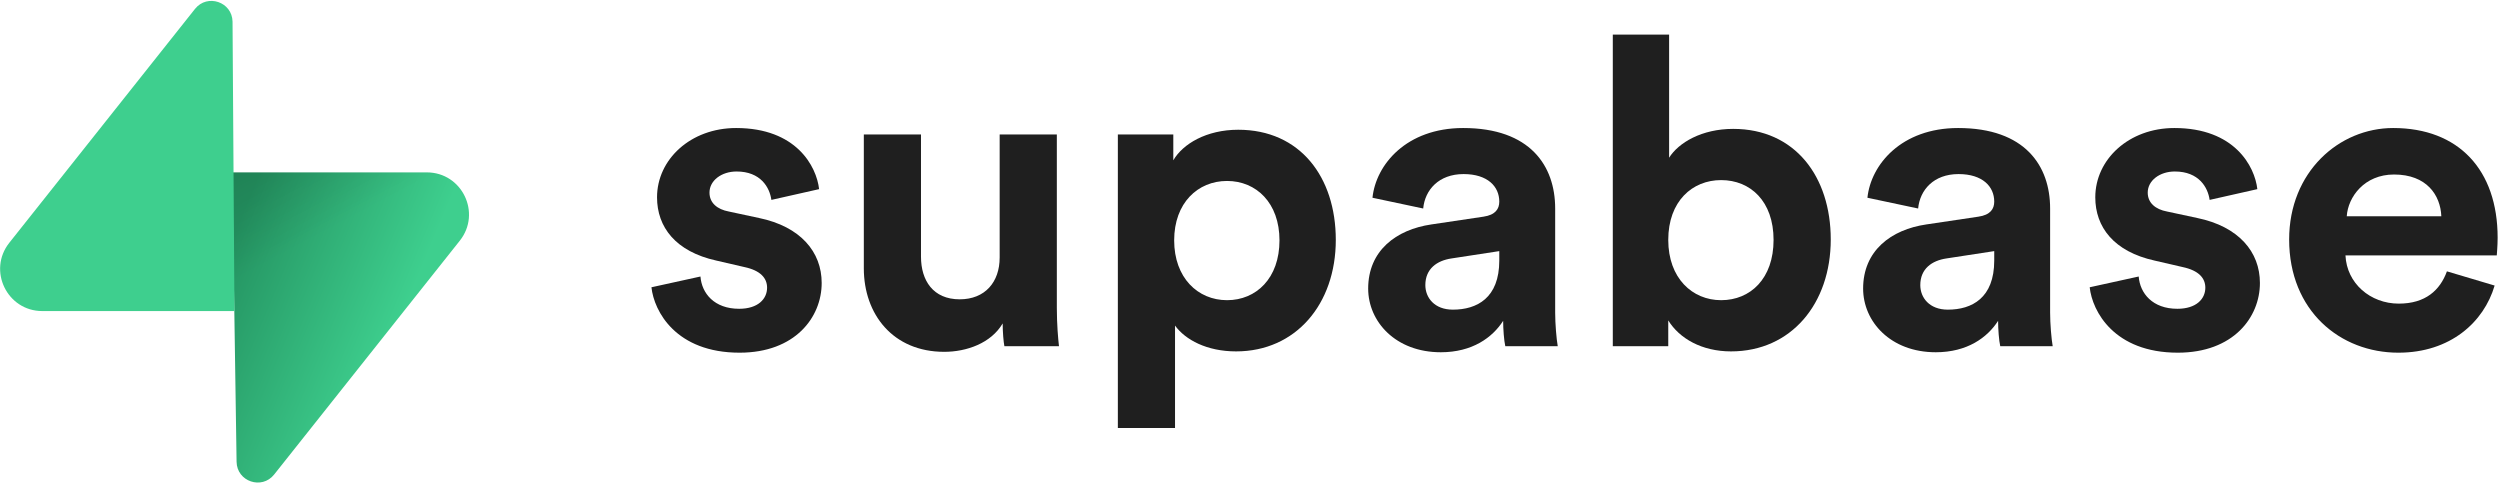
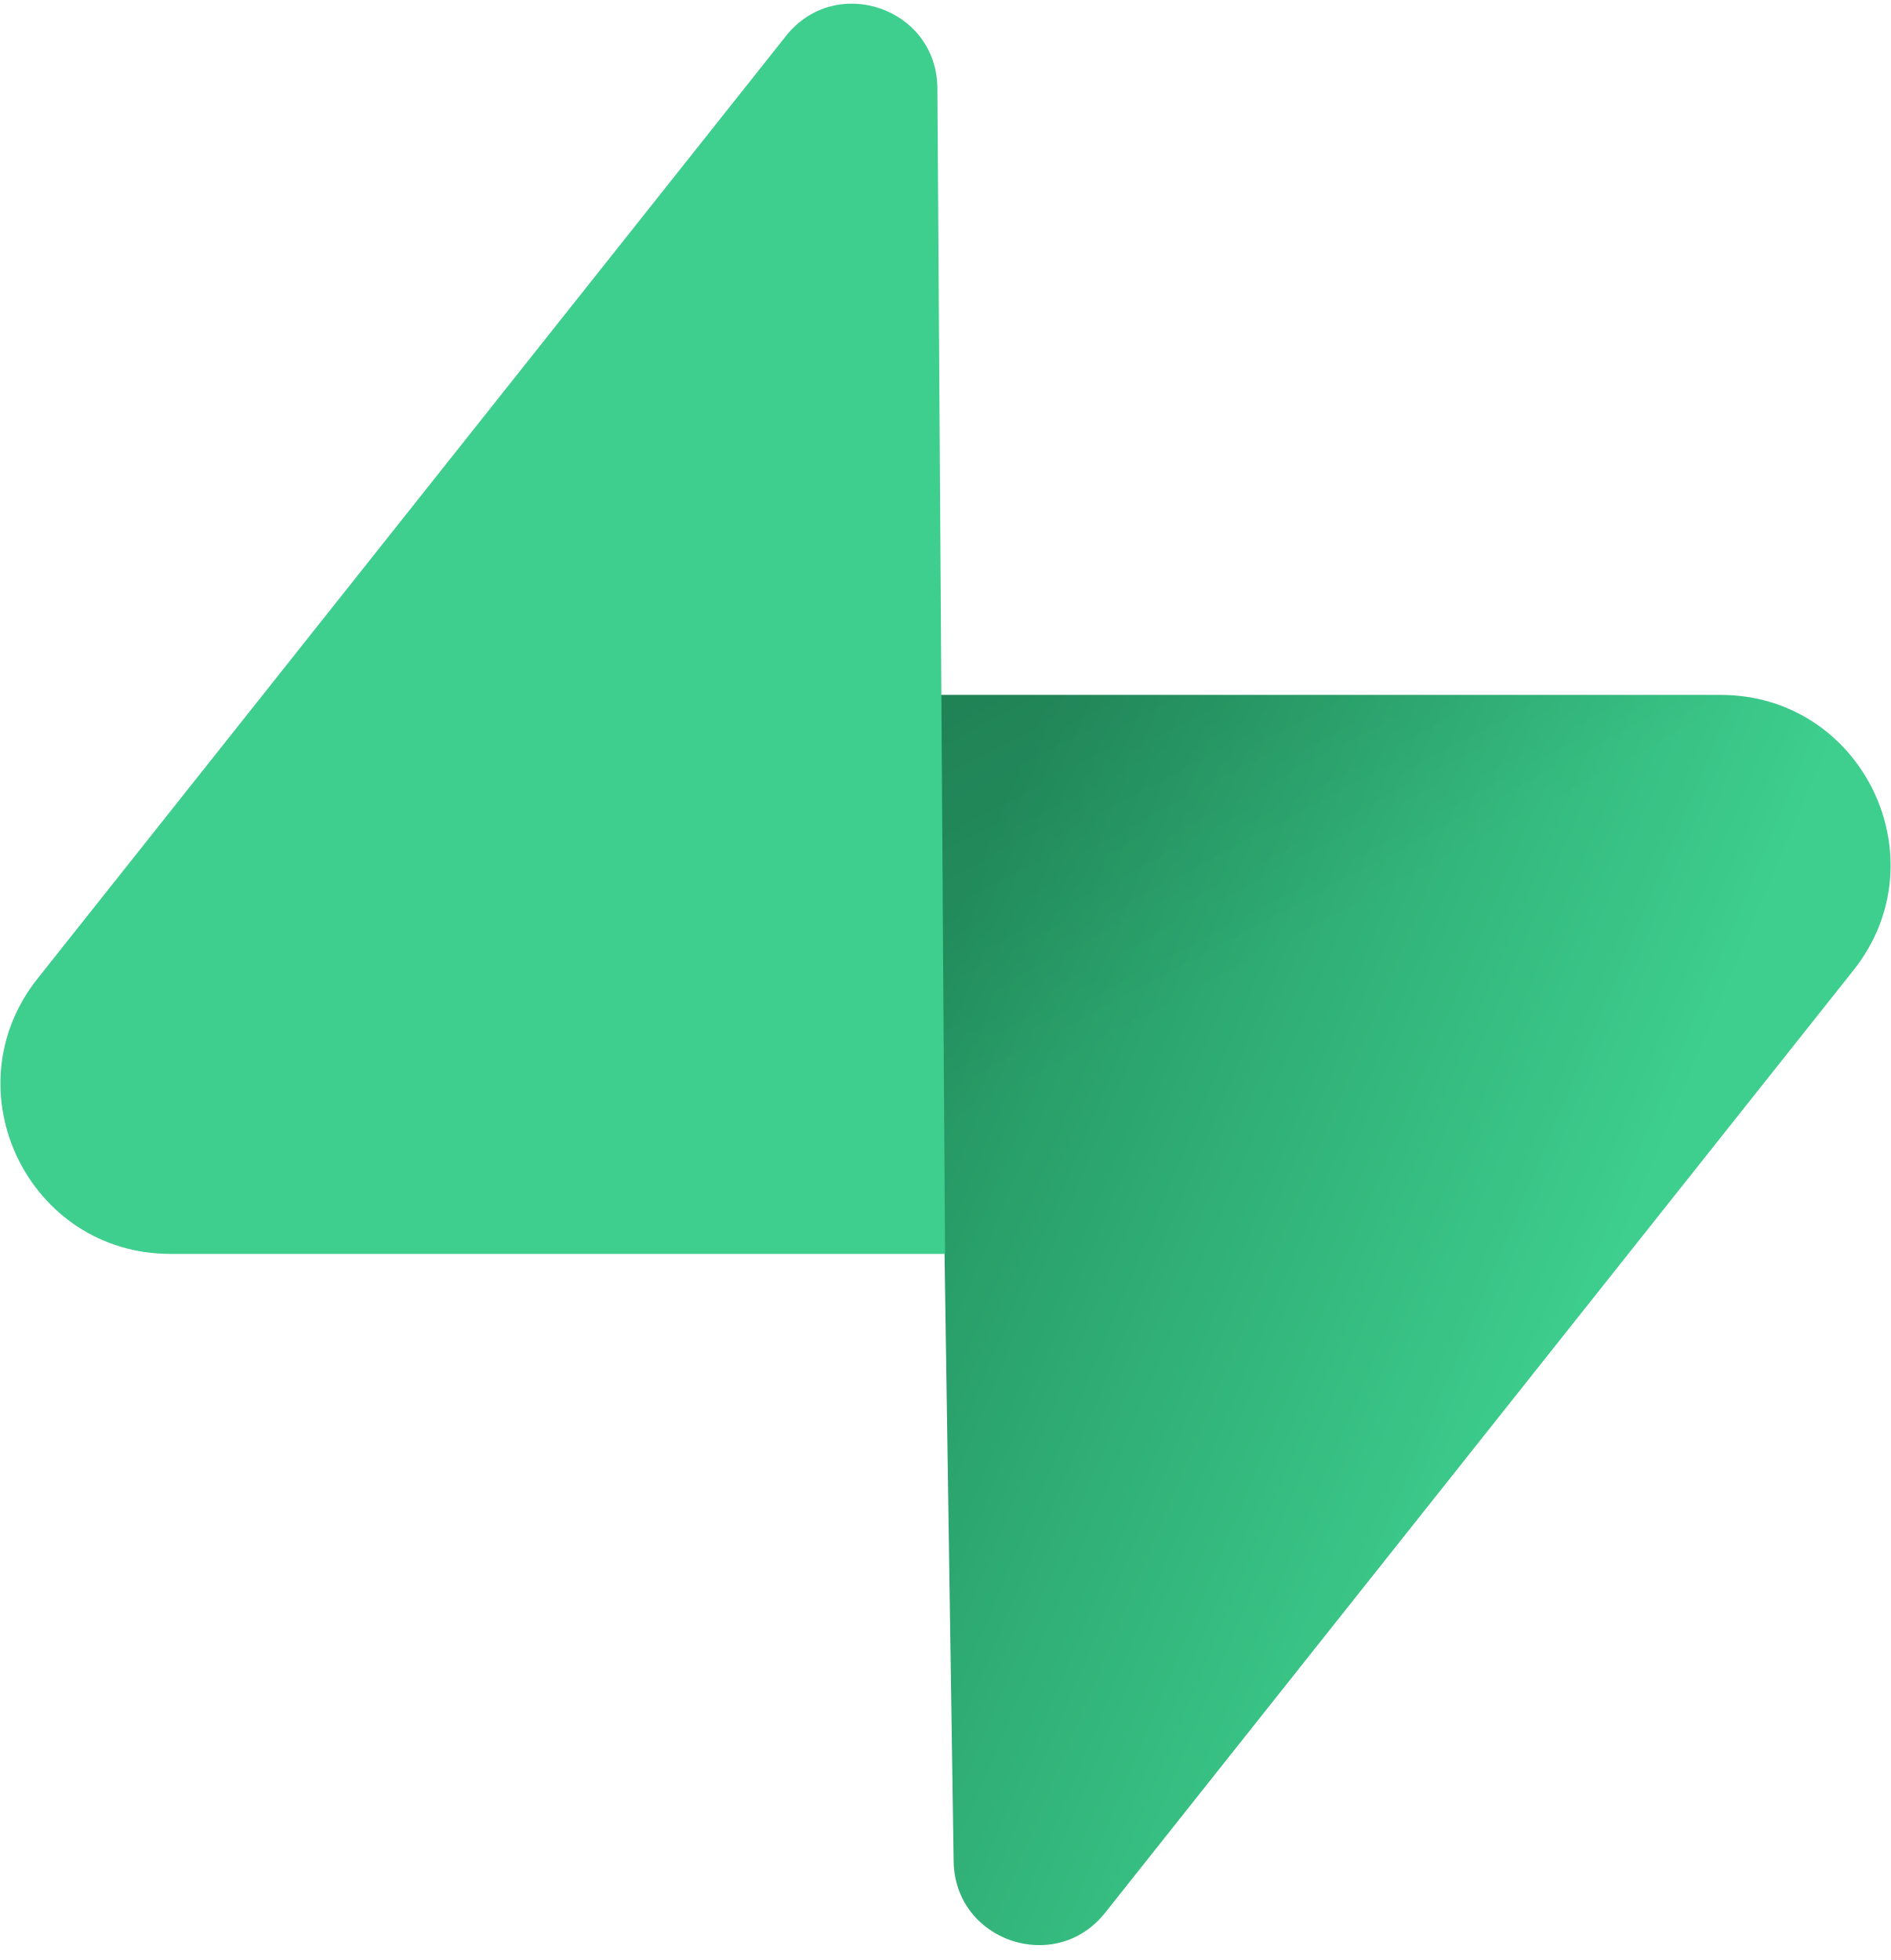
- <svg xmlns="http://www.w3.org/2000/svg" width="581" height="113" viewBox="0 0 581 113" fill="none">
-   <path d="M151.397 66.761C151.996 72.362 157.091 81.964 171.877 81.964C184.764 81.964 190.959 73.762 190.959 65.761C190.959 58.559 186.063 52.658 176.373 50.657L169.379 49.157C166.682 48.657 164.884 47.157 164.884 44.756C164.884 41.955 167.681 39.855 171.178 39.855C176.772 39.855 178.87 43.556 179.27 46.456L190.359 43.956C189.76 38.655 185.064 29.753 171.078 29.753C160.488 29.753 152.696 37.054 152.696 45.856C152.696 52.758 156.991 58.459 166.482 60.559L172.976 62.06C176.772 62.86 178.271 64.66 178.271 66.861C178.271 69.462 176.173 71.762 171.777 71.762C165.983 71.762 163.085 68.161 162.786 64.26L151.397 66.761Z" fill="#1F1F1F" />
-   <path d="M233.421 80.464H246.109C245.909 78.763 245.609 75.363 245.609 71.562V31.253H232.321V59.859C232.321 65.561 228.925 69.561 223.031 69.561C216.837 69.561 214.039 65.16 214.039 59.659V31.253H200.752V62.36C200.752 73.062 207.545 81.764 219.434 81.764C224.628 81.764 230.325 79.764 233.022 75.163C233.022 77.163 233.221 79.464 233.421 80.464Z" fill="#1F1F1F" />
-   <path d="M273.076 99.468V75.663C275.473 78.964 280.469 81.664 287.263 81.664C301.149 81.664 310.439 70.662 310.439 55.758C310.439 41.155 302.148 30.153 287.762 30.153C280.37 30.153 274.875 33.453 272.677 37.254V31.253H259.79V99.468H273.076ZM297.352 55.858C297.352 64.661 291.958 69.762 285.164 69.762C278.372 69.762 272.877 64.561 272.877 55.858C272.877 47.157 278.372 42.055 285.164 42.055C291.958 42.055 297.352 47.157 297.352 55.858Z" fill="#1F1F1F" />
-   <path d="M317.964 67.061C317.964 74.763 324.357 81.864 334.848 81.864C342.139 81.864 346.835 78.463 349.332 74.562C349.332 76.463 349.532 79.163 349.832 80.464H362.02C361.72 78.763 361.422 75.263 361.422 72.662V48.457C361.422 38.554 355.627 29.753 340.043 29.753C326.855 29.753 319.761 38.254 318.963 45.956L330.751 48.457C331.151 44.156 334.348 40.455 340.141 40.455C345.737 40.455 348.434 43.356 348.434 46.856C348.434 48.557 347.536 49.957 344.738 50.357L332.65 52.158C324.458 53.358 317.964 58.259 317.964 67.061ZM337.644 71.962C333.349 71.962 331.25 69.161 331.25 66.261C331.25 62.46 333.947 60.559 337.345 60.059L348.434 58.359V60.559C348.434 69.261 343.239 71.962 337.644 71.962Z" fill="#1F1F1F" />
-   <path d="M387.703 80.464V74.463C390.299 78.664 395.494 81.664 402.288 81.664C416.276 81.664 425.467 70.562 425.467 55.658C425.467 41.055 417.174 29.953 402.788 29.953C395.494 29.953 390.1 33.154 387.902 36.654V8.048H374.815V80.464H387.703ZM412.178 55.758C412.178 64.76 406.784 69.762 399.99 69.762C393.297 69.762 387.703 64.661 387.703 55.758C387.703 46.756 393.297 41.855 399.99 41.855C406.784 41.855 412.178 46.756 412.178 55.758Z" fill="#1F1F1F" />
-   <path d="M432.99 67.061C432.99 74.763 439.383 81.864 449.873 81.864C457.165 81.864 461.862 78.463 464.358 74.562C464.358 76.463 464.559 79.163 464.858 80.464H477.046C476.748 78.763 476.448 75.263 476.448 72.662V48.457C476.448 38.554 470.653 29.753 455.068 29.753C441.881 29.753 434.788 38.254 433.989 45.956L445.776 48.457C446.177 44.156 449.374 40.455 455.167 40.455C460.763 40.455 463.46 43.356 463.46 46.856C463.46 48.557 462.561 49.957 459.763 50.357L447.676 52.158C439.484 53.358 432.99 58.259 432.99 67.061ZM452.671 71.962C448.375 71.962 446.276 69.161 446.276 66.261C446.276 62.46 448.973 60.559 452.371 60.059L463.46 58.359V60.559C463.46 69.261 458.265 71.962 452.671 71.962Z" fill="#1F1F1F" />
-   <path d="M485.645 66.761C486.243 72.362 491.339 81.964 506.124 81.964C519.012 81.964 525.205 73.762 525.205 65.761C525.205 58.559 520.311 52.658 510.62 50.657L503.626 49.157C500.929 48.657 499.132 47.157 499.132 44.756C499.132 41.955 501.928 39.855 505.425 39.855C511.021 39.855 513.118 43.556 513.519 46.456L524.607 43.956C524.007 38.655 519.312 29.753 505.326 29.753C494.735 29.753 486.944 37.054 486.944 45.856C486.944 52.758 491.238 58.459 500.73 60.559L507.224 62.06C511.021 62.86 512.519 64.66 512.519 66.861C512.519 69.462 510.421 71.762 506.025 71.762C500.23 71.762 497.334 68.161 497.034 64.26L485.645 66.761Z" fill="#1F1F1F" />
-   <path d="M545.385 50.257C545.685 45.756 549.482 40.555 556.375 40.555C563.967 40.555 567.165 45.356 567.365 50.257H545.385ZM568.664 63.06C567.065 67.461 563.668 70.562 557.474 70.562C550.88 70.562 545.385 65.861 545.087 59.359H580.252C580.252 59.159 580.451 57.159 580.451 55.258C580.451 39.455 571.361 29.753 556.175 29.753C543.588 29.753 531.998 39.955 531.998 55.658C531.998 72.262 543.886 81.964 557.374 81.964C569.462 81.964 577.255 74.863 579.753 66.361L568.664 63.06Z" fill="#1F1F1F" />
+ <svg xmlns="http://www.w3.org/2000/svg" width="109" height="113" viewBox="0 0 109 113" fill="none">
  <path d="M63.708 110.284C60.848 113.885 55.05 111.912 54.981 107.314L53.974 40.063L99.194 40.063C107.384 40.063 111.952 49.523 106.859 55.937L63.708 110.284Z" fill="url(#paint0_linear)" />
  <path d="M63.708 110.284C60.848 113.885 55.05 111.912 54.981 107.314L53.974 40.063L99.194 40.063C107.384 40.063 111.952 49.523 106.859 55.937L63.708 110.284Z" fill="url(#paint1_linear)" fill-opacity="0.2" />
  <path d="M45.317 2.071C48.176 -1.53 53.974 0.443 54.043 5.041L54.485 72.292H9.831C1.64 72.292 -2.928 62.832 2.166 56.417L45.317 2.071Z" fill="#3ECF8E" />
  <defs>
    <linearGradient id="paint0_linear" x1="53.974" y1="54.974" x2="94.163" y2="71.829" gradientUnits="userSpaceOnUse">
      <stop stop-color="#249361" />
      <stop offset="1" stop-color="#3ECF8E" />
    </linearGradient>
    <linearGradient id="paint1_linear" x1="36.156" y1="30.578" x2="54.484" y2="65.081" gradientUnits="userSpaceOnUse">
      <stop />
      <stop offset="1" stop-opacity="0" />
    </linearGradient>
  </defs>
</svg>
